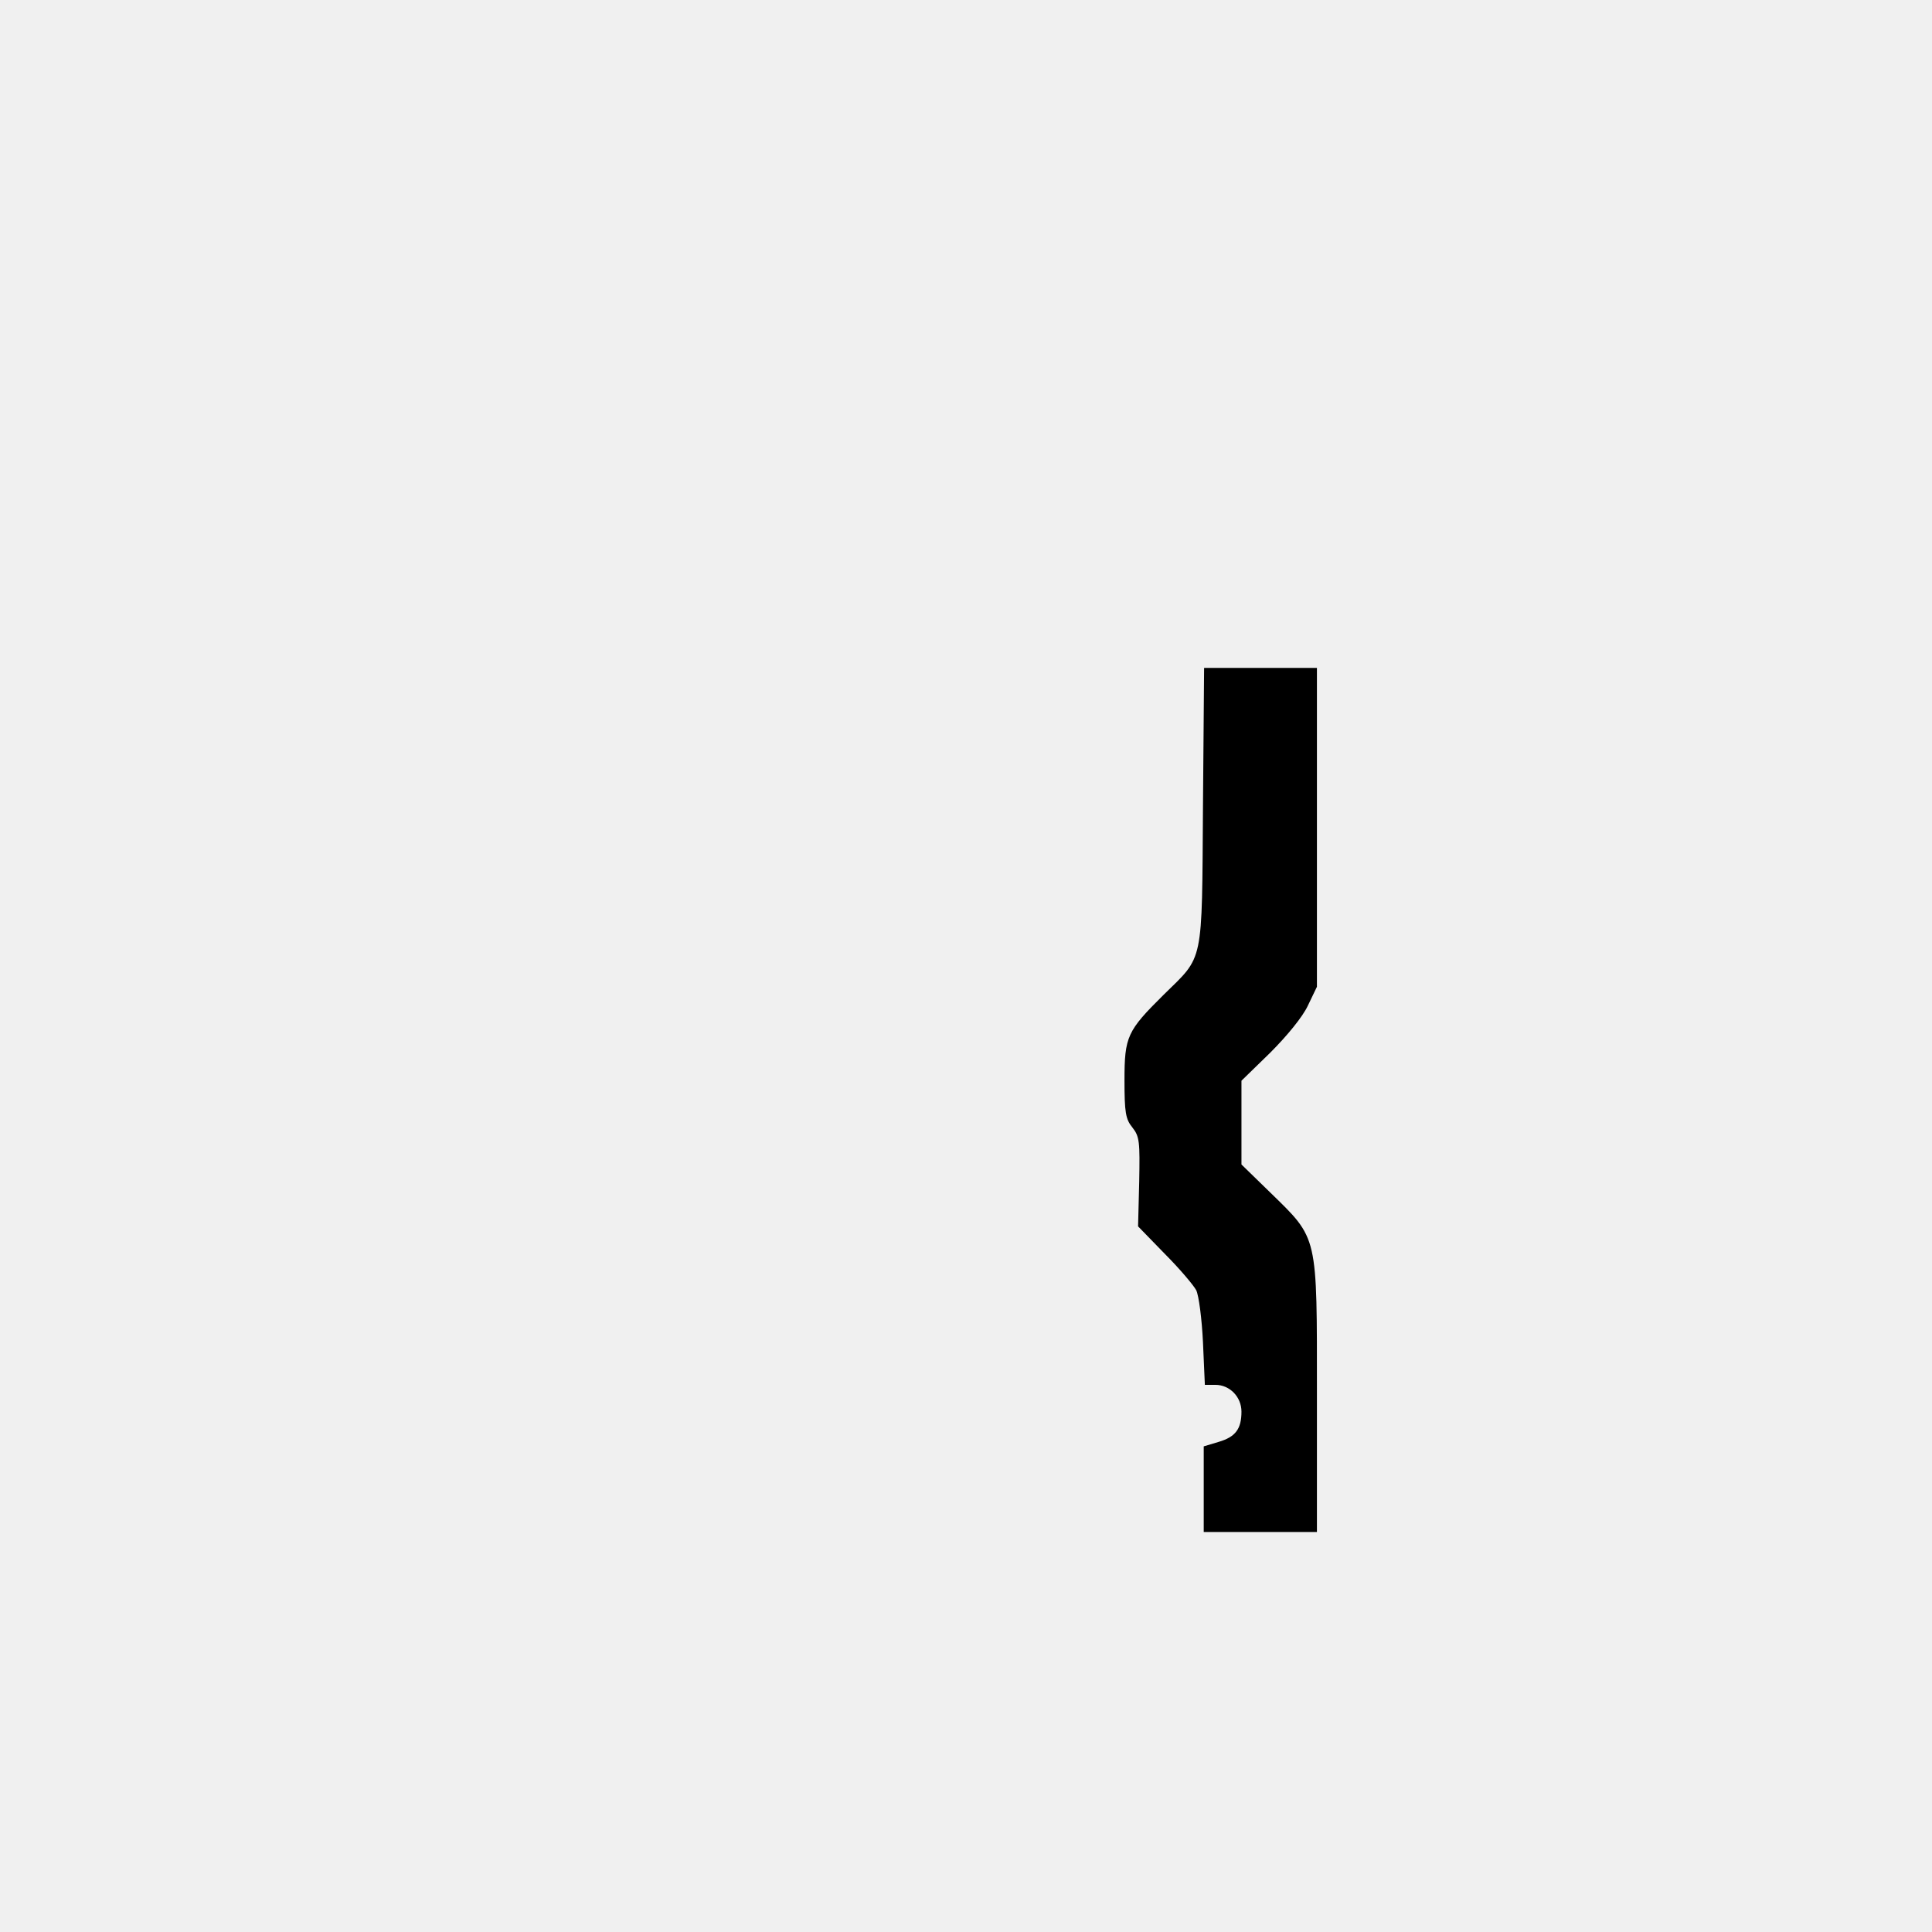
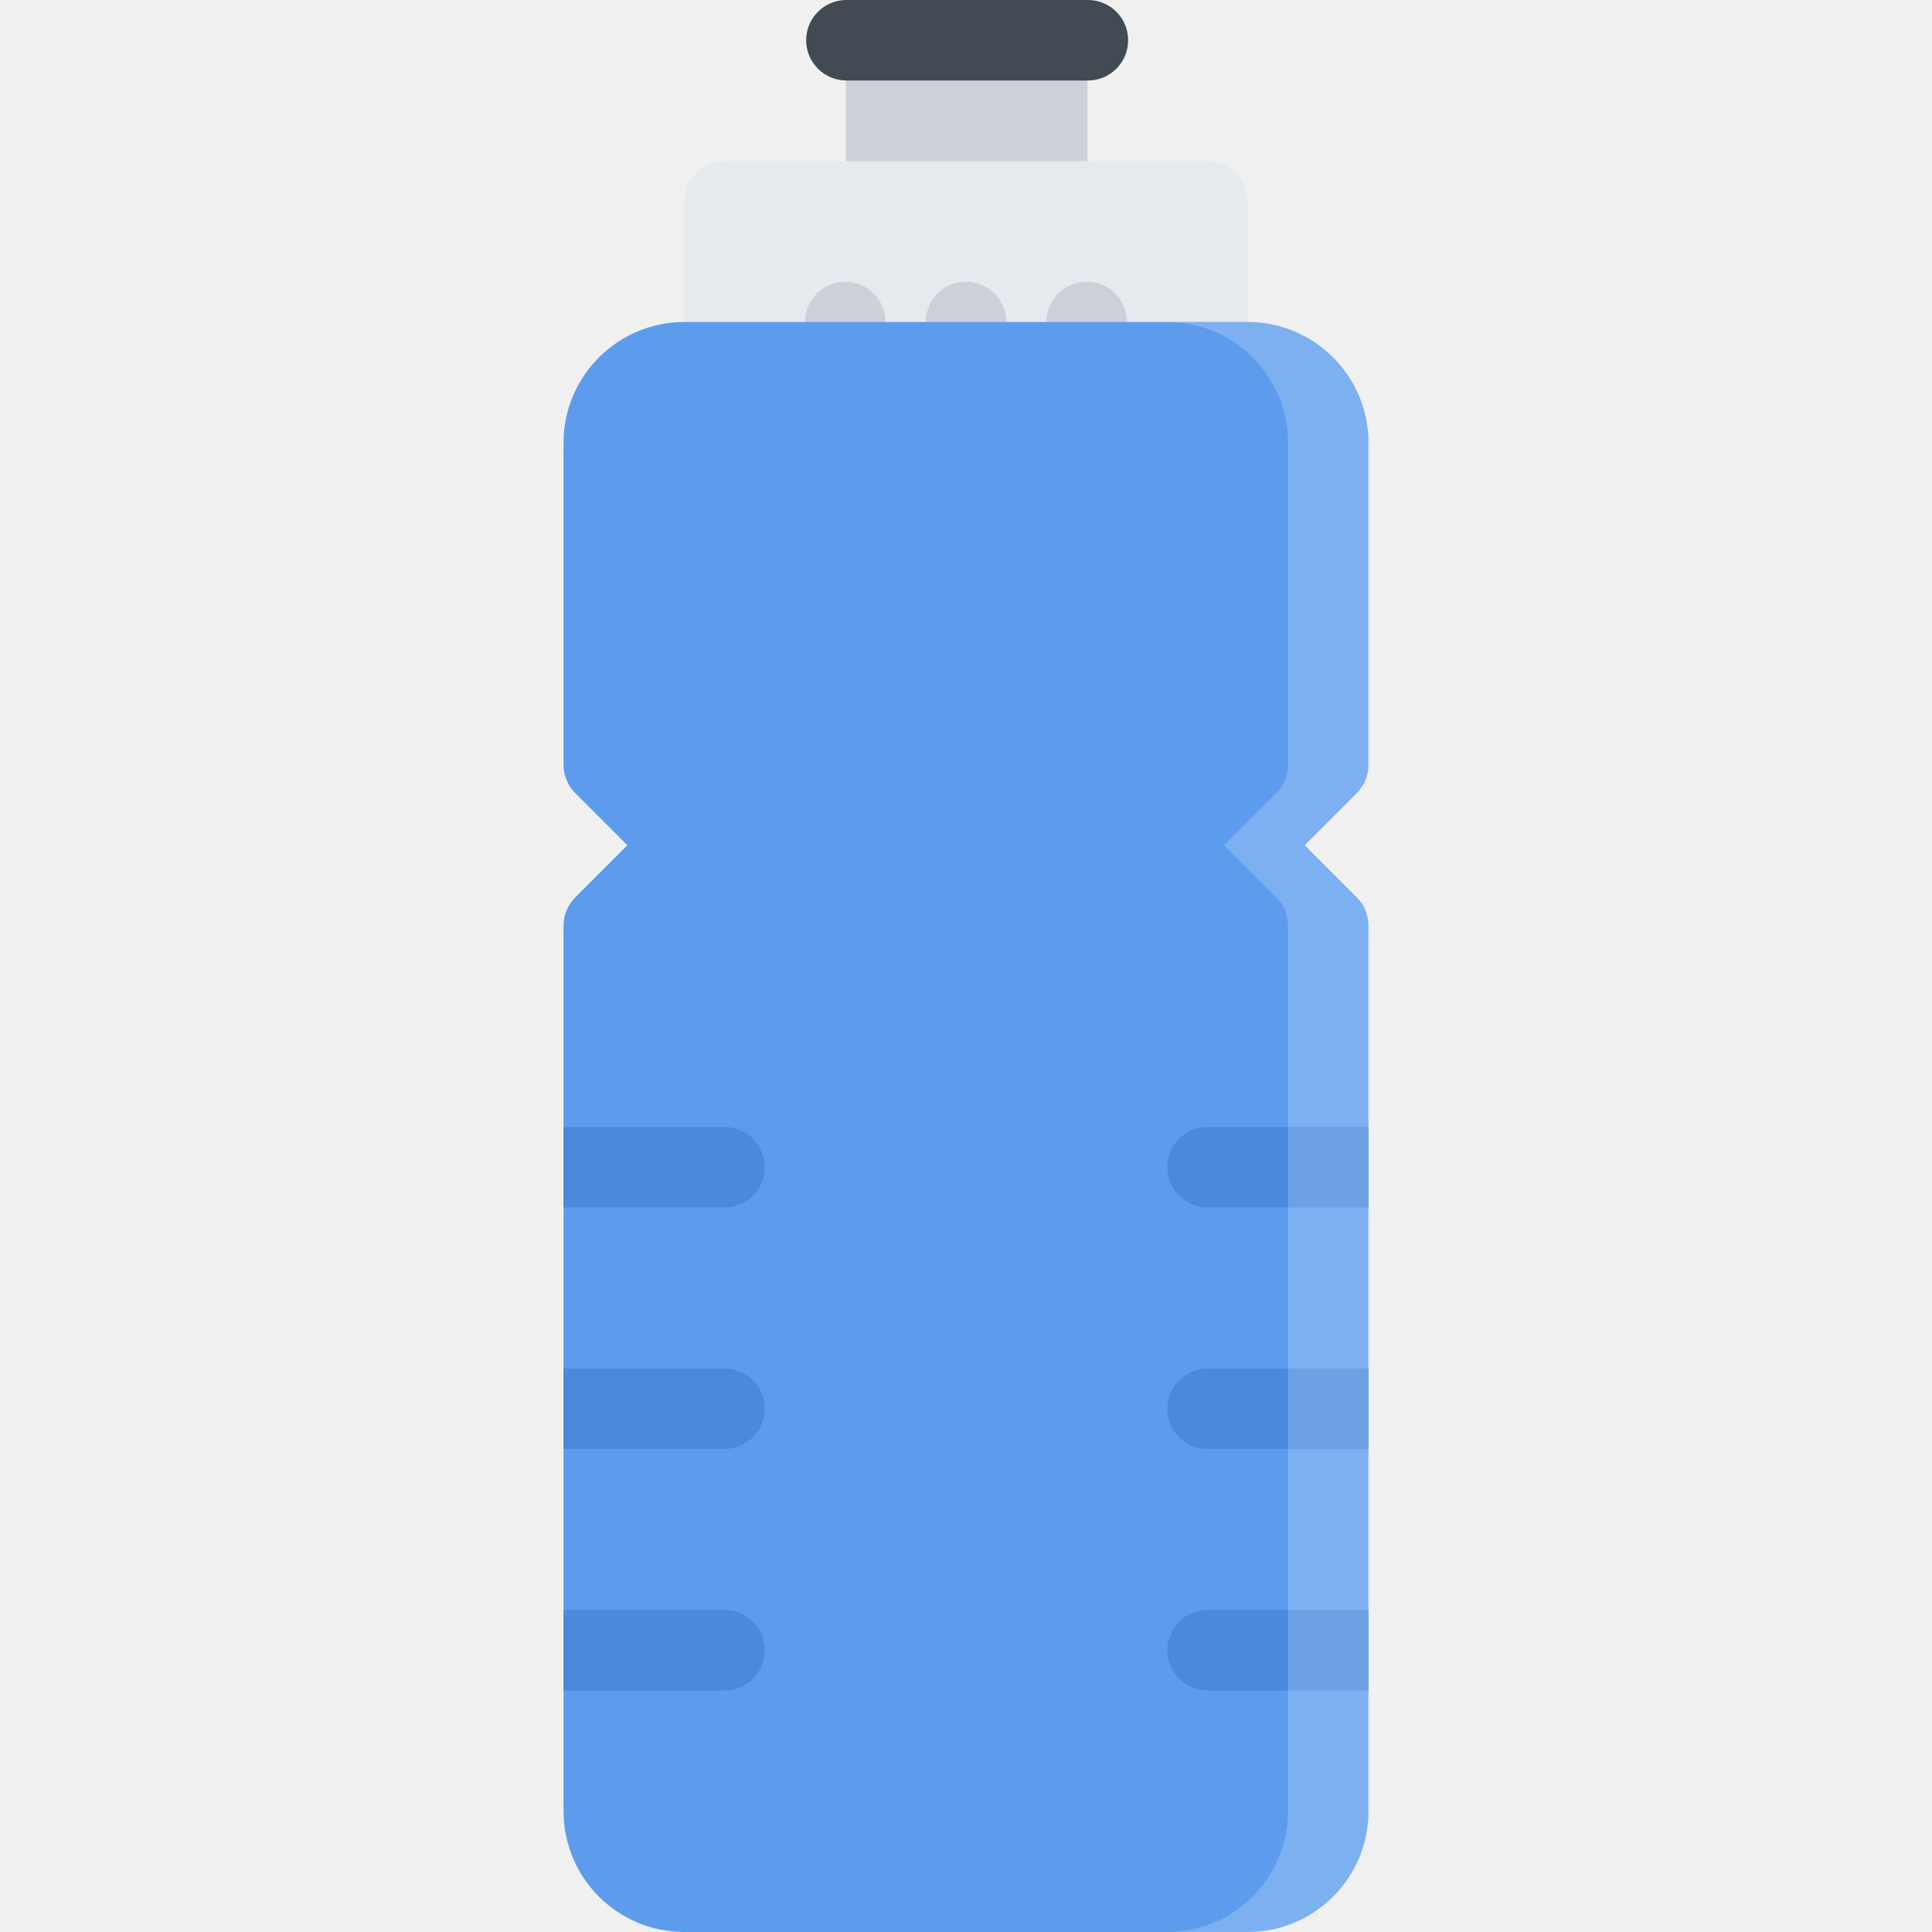
- <svg xmlns="http://www.w3.org/2000/svg" version="1.0" width="512pt" height="512pt" viewBox="0 0 512 512" preserveAspectRatio="xMidYMid meet">
-   <g transform="translate(0,512) scale(0.1,-0.1)" fill="#000000" stroke="none">
-     <path d="M3188 2983 c-3 -423 3 -394 -104 -499 -97 -96 -104 -111 -104 -227 0 -85 3 -103 21 -125 19 -24 20 -38 18 -144 l-3 -118 71 -73 c39 -39 76 -83 83 -96 7 -14 15 -76 18 -138 l5 -113 28 0 c38 0 69 -32 69 -71 0 -46 -16 -67 -60 -80 l-40 -12 0 -114 0 -113 150 0 150 0 0 363 c0 428 4 412 -124 537 l-76 74 0 111 0 111 76 74 c45 45 86 95 100 125 l24 50 0 423 0 422 -149 0 -150 0 -3 -367z" />
+ <svg xmlns="http://www.w3.org/2000/svg" height="800px" width="800px" version="1.1" id="Layer_1" viewBox="0 0 511.988 511.988" xml:space="preserve">
+   <path style="fill:#CCD1D9;" d="M277.523,0h-42.67c-5.891,0-10.672,4.773-10.672,10.664v42.67c0,5.89,4.781,10.664,10.672,10.664  h42.67c5.891,0,10.656-4.773,10.656-10.664V10.663C288.181,4.773,283.414,0,277.523,0z" />
+   <path style="fill:#E6E9ED;" d="M319.992,42.663H191.995c-5.891,0-10.656,4.781-10.656,10.671v42.663  c0,5.89,4.766,10.664,10.656,10.664h127.997c5.89,0,10.655-4.773,10.655-10.664V53.334  C330.647,47.444,325.883,42.663,319.992,42.663z" />
+   <path style="fill:#434A54;" d="M288.306,21.335h-63.998c-5.891,0-10.672-4.781-10.672-10.671C213.636,4.773,218.417,0,224.308,0  h63.998c5.891,0,10.656,4.773,10.656,10.664C298.961,16.554,294.195,21.335,288.306,21.335z" />
+   <g>
+     <path style="fill:#CCD1D9;" d="M223.995,106.661c-5.891,0-10.656-4.773-10.656-10.664V85.334c0-5.891,4.766-10.672,10.656-10.672   s10.672,4.781,10.672,10.672v10.664C234.667,101.888,229.885,106.661,223.995,106.661z" />
+     <path style="fill:#CCD1D9;" d="M255.993,106.661c-5.891,0-10.656-4.773-10.656-10.664V85.334c0-5.891,4.766-10.672,10.656-10.672   c5.89,0,10.671,4.781,10.671,10.672v10.664C266.664,101.888,261.884,106.661,255.993,106.661z" />
+     <path style="fill:#CCD1D9;" d="M287.992,106.661c-5.891,0-10.656-4.773-10.656-10.664V85.334c0-5.891,4.766-10.672,10.656-10.672   s10.672,4.781,10.672,10.672v10.664C298.664,101.888,293.884,106.661,287.992,106.661z" />
  </g>
+   <path style="fill:#5D9CEC;" d="M362.647,202.659v-85.326c0-17.648-14.344-31.999-31.999-31.999H181.339  c-17.656,0-31.999,14.351-31.999,31.999v85.326c0,2.828,1.124,5.547,3.124,7.547l13.781,13.788l-13.781,13.789  c-2,2-3.124,4.719-3.124,7.547v234.658c0,17.656,14.343,32,31.999,32h149.309c17.655,0,31.999-14.344,31.999-32V245.33  c0-2.828-1.109-5.547-3.125-7.547l-13.782-13.789l13.781-13.789C361.538,208.206,362.647,205.487,362.647,202.659z" />
+   <g>
+     <path style="fill:#4A89DC;" d="M362.647,298.649h-42.654c-5.891,0-10.656,4.781-10.656,10.687c0,5.875,4.766,10.656,10.656,10.656   h42.654V298.649z" />
+     <path style="fill:#4A89DC;" d="M362.647,362.648h-42.654c-5.891,0-10.656,4.78-10.656,10.687c0,5.875,4.766,10.656,10.656,10.656   h42.654V362.648z" />
+     <path style="fill:#4A89DC;" d="M362.647,426.646h-42.654c-5.891,0-10.656,4.781-10.656,10.688c0,5.875,4.766,10.656,10.656,10.656   h42.654V426.646z" />
+     <path style="fill:#4A89DC;" d="M149.34,447.99h42.655c5.89,0,10.671-4.781,10.671-10.656c0-5.906-4.781-10.688-10.671-10.688   H149.34V447.99z" />
+     <path style="fill:#4A89DC;" d="M149.34,383.991h42.655c5.89,0,10.671-4.781,10.671-10.656c0-5.906-4.781-10.687-10.671-10.687   H149.34V383.991z" />
+     <path style="fill:#4A89DC;" d="M149.34,319.992h42.655c5.89,0,10.671-4.781,10.671-10.656c0-5.905-4.781-10.687-10.671-10.687   H149.34V319.992z" />
+   </g>
+   <path style="opacity:0.2;fill:#FFFFFF;enable-background:new    ;" d="M362.647,202.659v-85.326  c0-17.648-14.344-31.999-31.999-31.999h-21.312c17.624,0,31.999,14.351,31.999,31.999v85.326c0,2.828-1.125,5.547-3.125,7.547  l-13.796,13.788l13.797,13.789c2,2,3.125,4.719,3.125,7.547v234.658c0,17.656-14.375,32-31.999,32h21.312  c17.655,0,31.999-14.344,31.999-32V245.33c0-2.828-1.109-5.547-3.125-7.547l-13.782-13.789l13.781-13.789  C361.538,208.206,362.647,205.487,362.647,202.659z" />
</svg>
